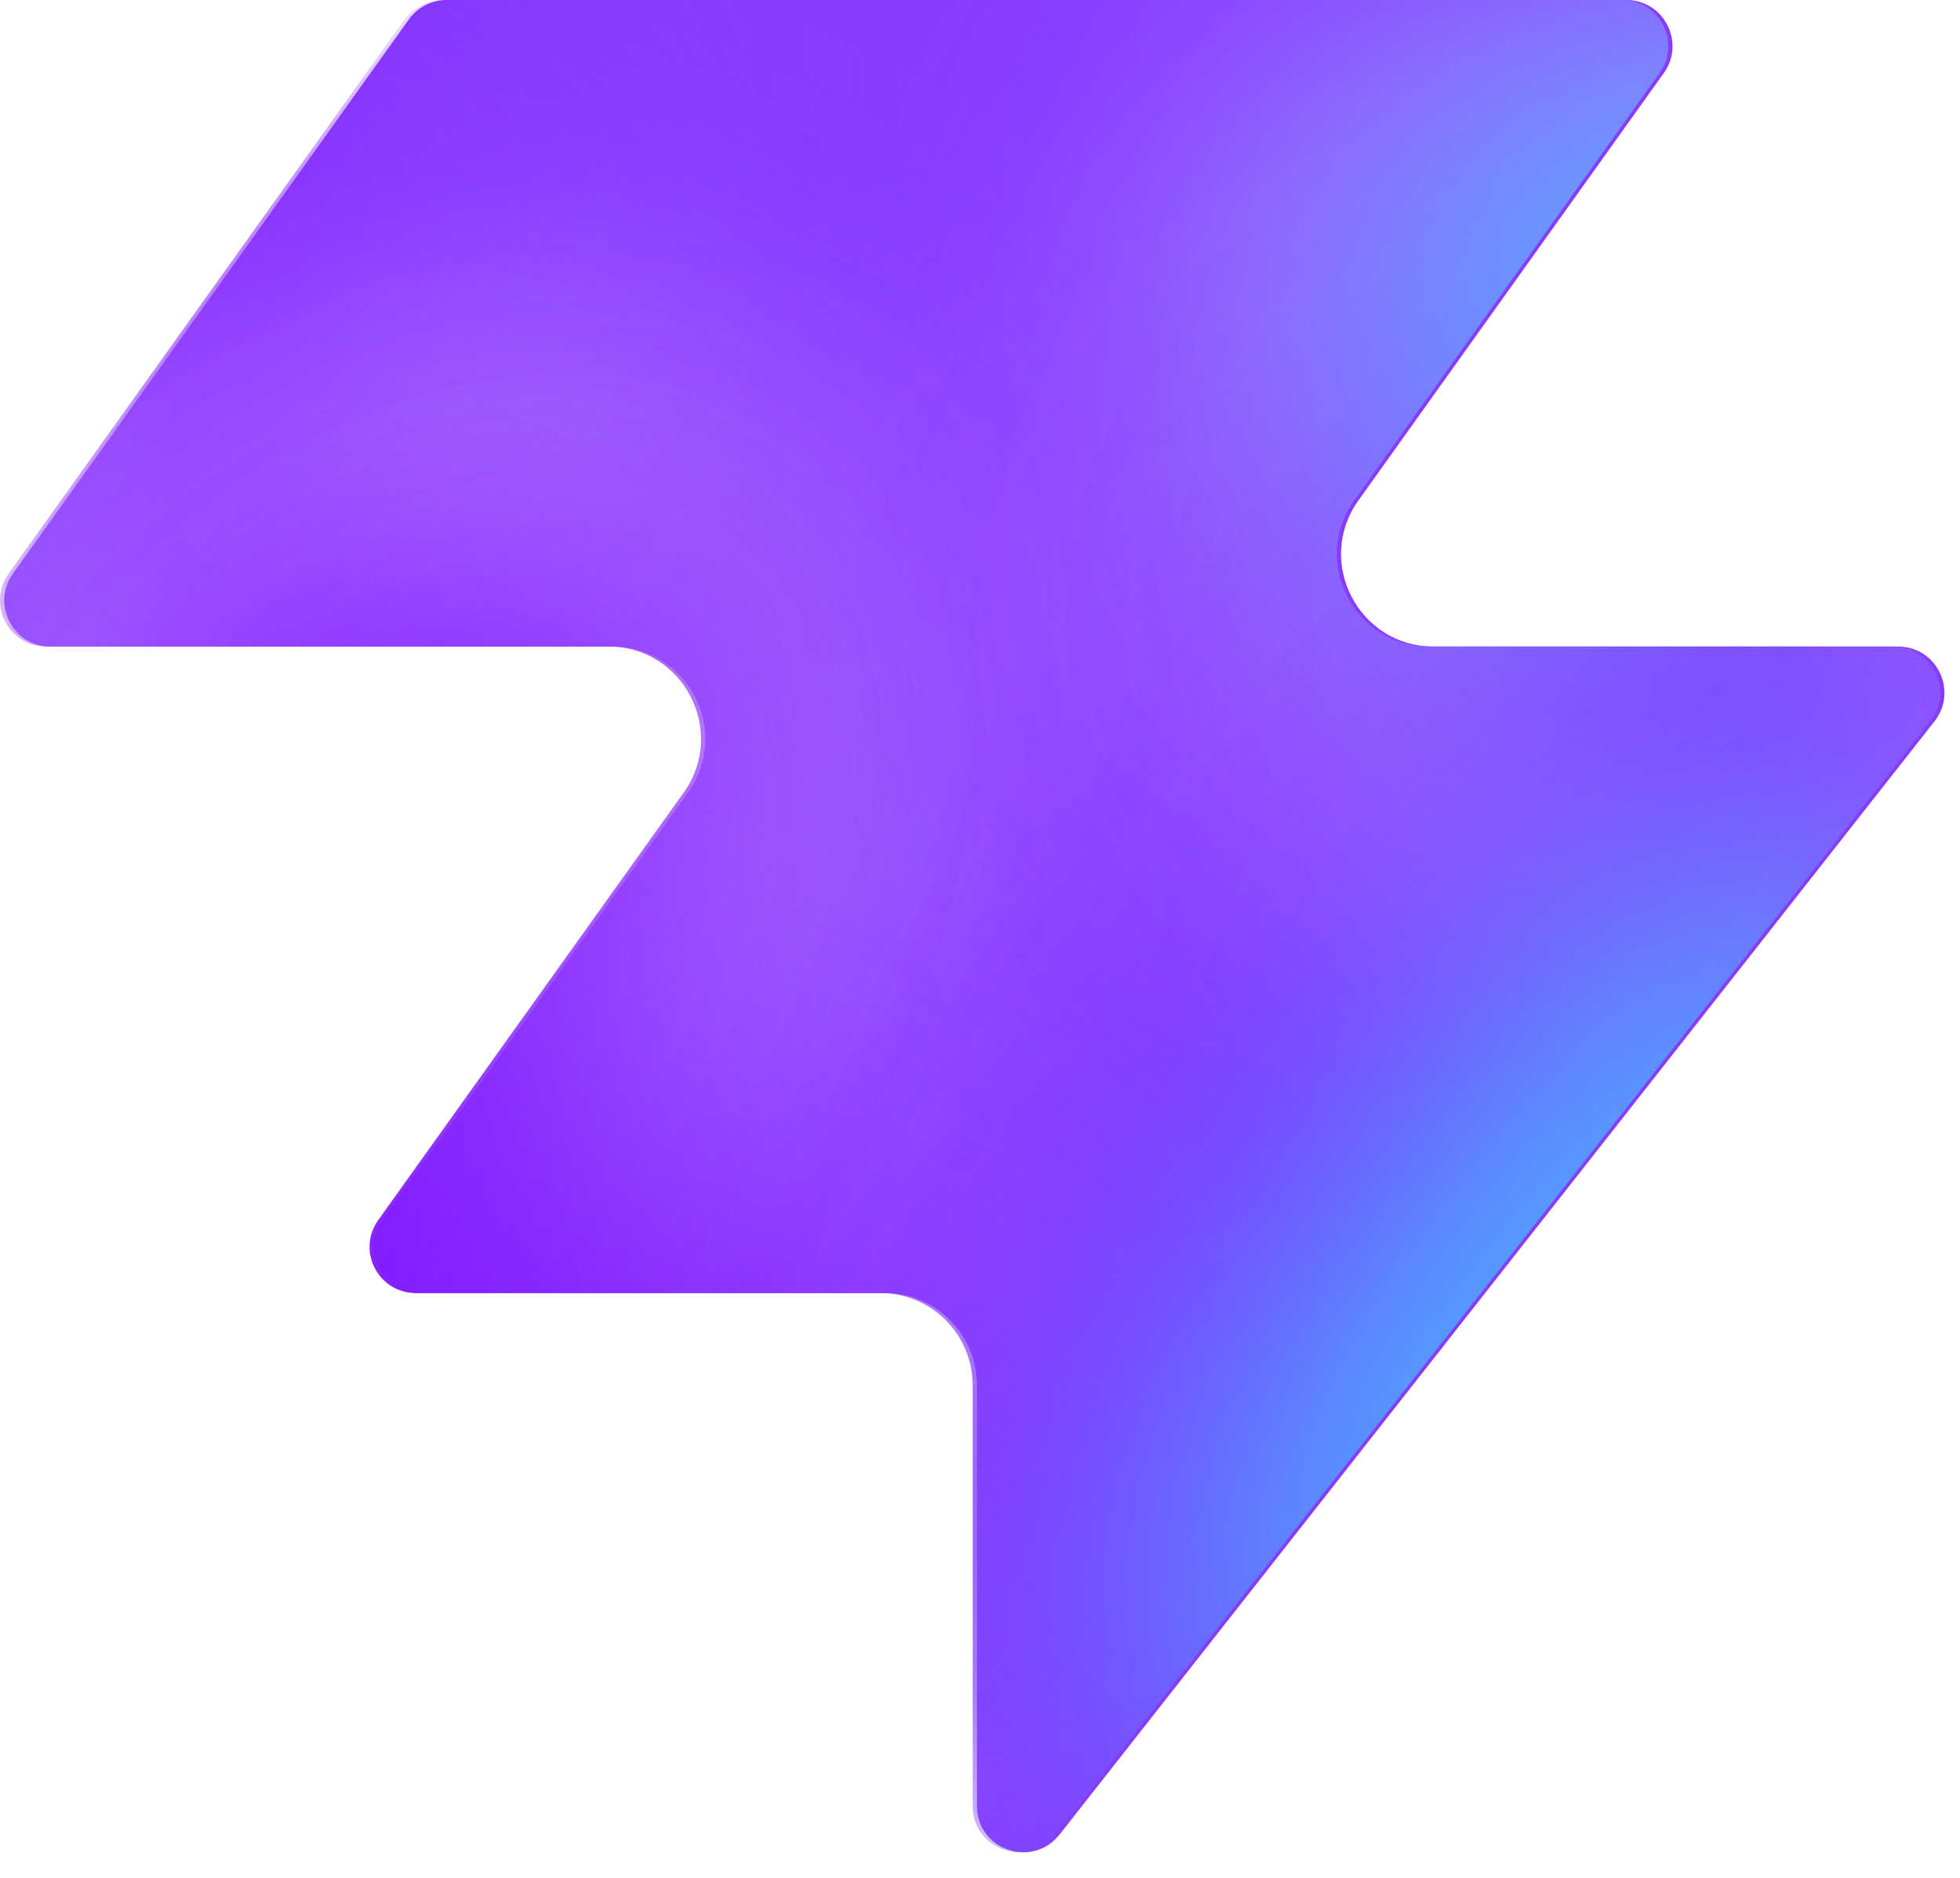
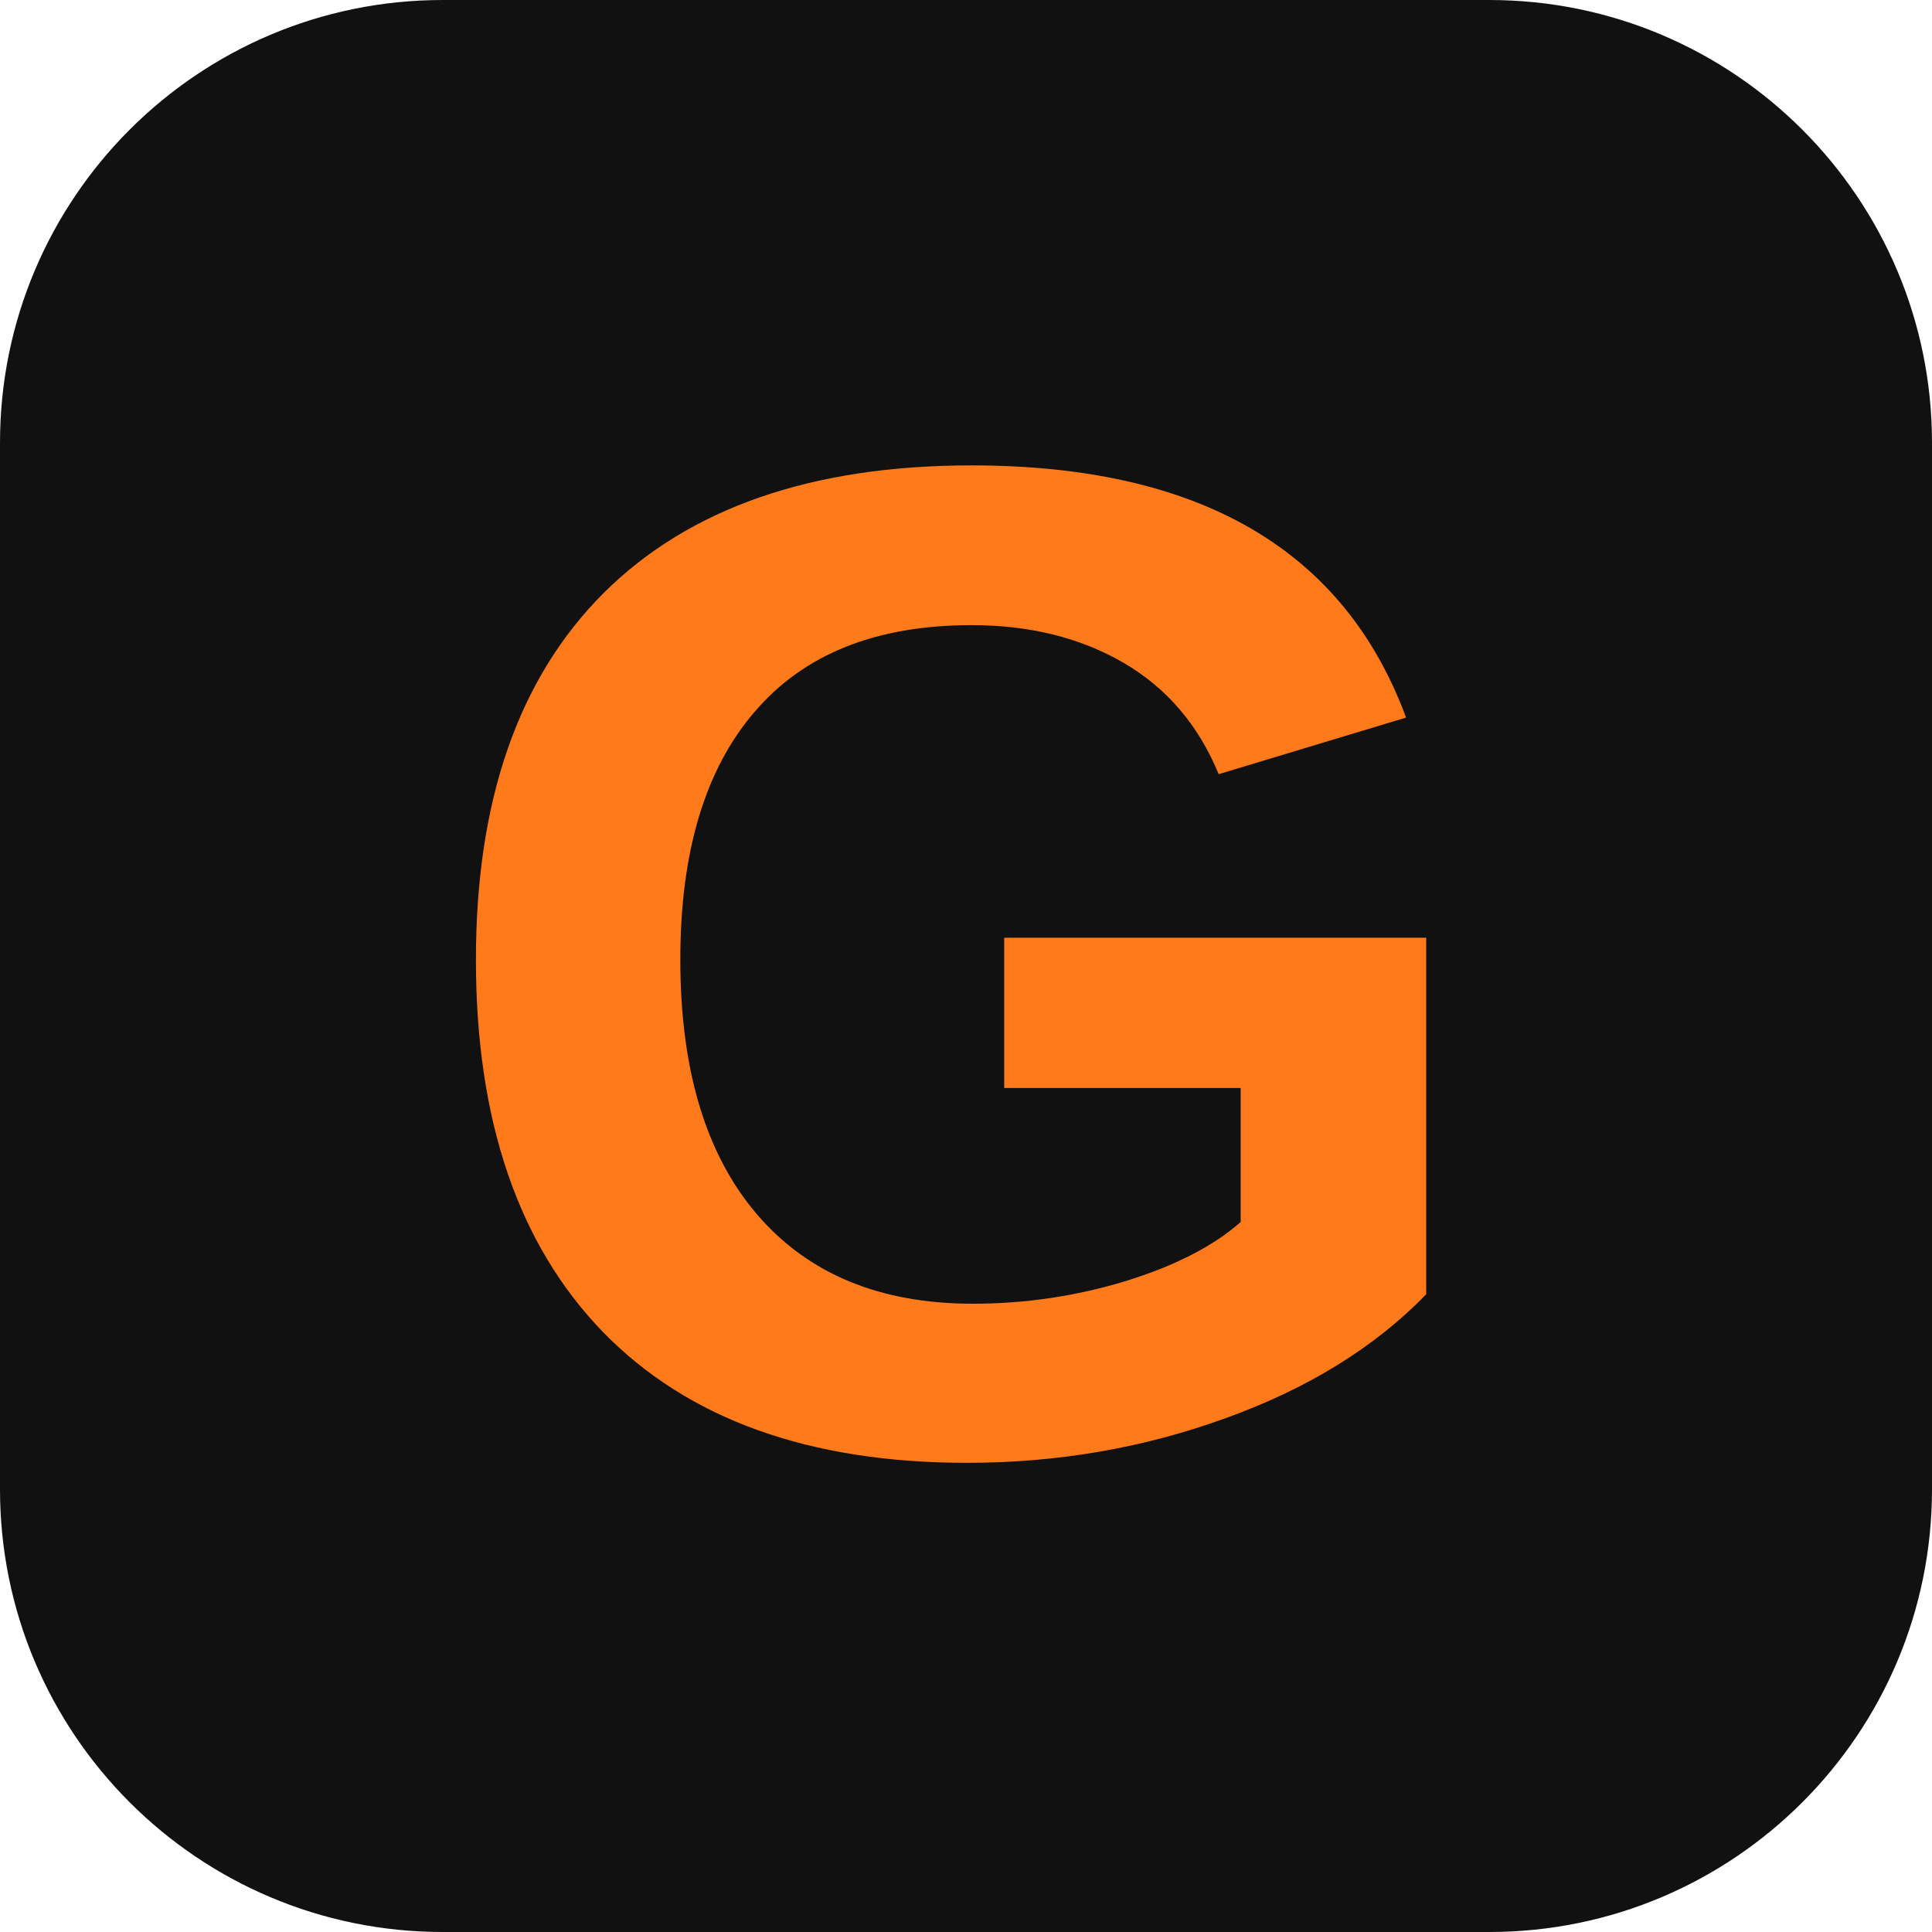
- <svg xmlns="http://www.w3.org/2000/svg" width="48" height="46" fill="none" viewBox="0 0 48 46">
-   <path fill="#863bff" d="M25.946 44.938c-.664.845-2.021.375-2.021-.698V33.937a2.26 2.26 0 0 0-2.262-2.262H10.287c-.92 0-1.456-1.04-.92-1.788l7.48-10.471c1.07-1.497 0-3.578-1.842-3.578H1.237c-.92 0-1.456-1.04-.92-1.788L10.013.474c.214-.297.556-.474.92-.474h28.894c.92 0 1.456 1.04.92 1.788l-7.48 10.471c-1.07 1.498 0 3.579 1.842 3.579h11.377c.943 0 1.473 1.088.89 1.83L25.947 44.94z" style="fill:#863bff;fill:color(display-p3 .525 .23 1);fill-opacity:1" />
-   <mask id="a" width="48" height="46" x="0" y="0" maskUnits="userSpaceOnUse" style="mask-type:alpha">
-     <path fill="#000" d="M25.842 44.938c-.664.844-2.021.375-2.021-.698V33.937a2.26 2.26 0 0 0-2.262-2.262H10.183c-.92 0-1.456-1.04-.92-1.788l7.48-10.471c1.07-1.498 0-3.579-1.842-3.579H1.133c-.92 0-1.456-1.04-.92-1.787L9.91.473c.214-.297.556-.474.92-.474h28.894c.92 0 1.456 1.04.92 1.788l-7.48 10.471c-1.07 1.498 0 3.578 1.842 3.578h11.377c.943 0 1.473 1.088.89 1.832L25.843 44.94z" style="fill:#000;fill-opacity:1" />
-   </mask>
-   <g mask="url(#a)">
-     <g filter="url(#b)">
-       <ellipse cx="5.508" cy="14.704" fill="#ede6ff" rx="5.508" ry="14.704" style="fill:#ede6ff;fill:color(display-p3 .927 .903 1);fill-opacity:1" transform="matrix(.00324 1 1 -.00324 -4.47 31.516)" />
-     </g>
-     <g filter="url(#c)">
-       <ellipse cx="10.399" cy="29.851" fill="#ede6ff" rx="10.399" ry="29.851" style="fill:#ede6ff;fill:color(display-p3 .927 .903 1);fill-opacity:1" transform="matrix(.00324 1 1 -.00324 -39.328 7.883)" />
-     </g>
-     <g filter="url(#d)">
-       <ellipse cx="5.508" cy="30.487" fill="#7e14ff" rx="5.508" ry="30.487" style="fill:#7e14ff;fill:color(display-p3 .492 .077 1);fill-opacity:1" transform="rotate(89.814 -25.913 -14.639)scale(1 -1)" />
-     </g>
-     <g filter="url(#e)">
-       <ellipse cx="5.508" cy="30.599" fill="#7e14ff" rx="5.508" ry="30.599" style="fill:#7e14ff;fill:color(display-p3 .492 .077 1);fill-opacity:1" transform="rotate(89.814 -32.644 -3.334)scale(1 -1)" />
-     </g>
-     <g filter="url(#f)">
-       <ellipse cx="5.508" cy="30.599" fill="#7e14ff" rx="5.508" ry="30.599" style="fill:#7e14ff;fill:color(display-p3 .492 .077 1);fill-opacity:1" transform="matrix(.00324 1 1 -.00324 -34.34 30.47)" />
-     </g>
-     <g filter="url(#g)">
-       <ellipse cx="14.072" cy="22.078" fill="#ede6ff" rx="14.072" ry="22.078" style="fill:#ede6ff;fill:color(display-p3 .927 .903 1);fill-opacity:1" transform="rotate(93.35 24.506 48.493)scale(-1 1)" />
-     </g>
-     <g filter="url(#h)">
-       <ellipse cx="3.47" cy="21.501" fill="#7e14ff" rx="3.47" ry="21.501" style="fill:#7e14ff;fill:color(display-p3 .492 .077 1);fill-opacity:1" transform="rotate(89.009 28.708 47.59)scale(-1 1)" />
-     </g>
-     <g filter="url(#i)">
-       <ellipse cx="3.47" cy="21.501" fill="#7e14ff" rx="3.47" ry="21.501" style="fill:#7e14ff;fill:color(display-p3 .492 .077 1);fill-opacity:1" transform="rotate(89.009 28.708 47.59)scale(-1 1)" />
-     </g>
-     <g filter="url(#j)">
-       <ellipse cx=".387" cy="8.972" fill="#7e14ff" rx="4.407" ry="29.108" style="fill:#7e14ff;fill:color(display-p3 .492 .077 1);fill-opacity:1" transform="rotate(39.51 .387 8.972)" />
-     </g>
-     <g filter="url(#k)">
-       <ellipse cx="47.523" cy="-6.092" fill="#7e14ff" rx="4.407" ry="29.108" style="fill:#7e14ff;fill:color(display-p3 .492 .077 1);fill-opacity:1" transform="rotate(37.892 47.523 -6.092)" />
-     </g>
-     <g filter="url(#l)">
-       <ellipse cx="41.412" cy="6.333" fill="#47bfff" rx="5.971" ry="9.665" style="fill:#47bfff;fill:color(display-p3 .28 .748 1);fill-opacity:1" transform="rotate(37.892 41.412 6.333)" />
-     </g>
-     <g filter="url(#m)">
-       <ellipse cx="-1.879" cy="38.332" fill="#7e14ff" rx="4.407" ry="29.108" style="fill:#7e14ff;fill:color(display-p3 .492 .077 1);fill-opacity:1" transform="rotate(37.892 -1.88 38.332)" />
-     </g>
-     <g filter="url(#n)">
-       <ellipse cx="-1.879" cy="38.332" fill="#7e14ff" rx="4.407" ry="29.108" style="fill:#7e14ff;fill:color(display-p3 .492 .077 1);fill-opacity:1" transform="rotate(37.892 -1.88 38.332)" />
-     </g>
-     <g filter="url(#o)">
-       <ellipse cx="35.651" cy="29.907" fill="#7e14ff" rx="4.407" ry="29.108" style="fill:#7e14ff;fill:color(display-p3 .492 .077 1);fill-opacity:1" transform="rotate(37.892 35.651 29.907)" />
-     </g>
-     <g filter="url(#p)">
-       <ellipse cx="38.418" cy="32.4" fill="#47bfff" rx="5.971" ry="15.297" style="fill:#47bfff;fill:color(display-p3 .28 .748 1);fill-opacity:1" transform="rotate(37.892 38.418 32.4)" />
-     </g>
-   </g>
-   <defs>
-     <filter id="b" width="60.045" height="41.654" x="-19.77" y="16.149" color-interpolation-filters="sRGB" filterUnits="userSpaceOnUse">
-       <feFlood flood-opacity="0" result="BackgroundImageFix" />
-       <feBlend in="SourceGraphic" in2="BackgroundImageFix" result="shape" />
-       <feGaussianBlur result="effect1_foregroundBlur_2002_17158" stdDeviation="7.659" />
-     </filter>
-     <filter id="c" width="90.34" height="51.437" x="-54.613" y="-7.533" color-interpolation-filters="sRGB" filterUnits="userSpaceOnUse">
-       <feFlood flood-opacity="0" result="BackgroundImageFix" />
-       <feBlend in="SourceGraphic" in2="BackgroundImageFix" result="shape" />
-       <feGaussianBlur result="effect1_foregroundBlur_2002_17158" stdDeviation="7.659" />
-     </filter>
-     <filter id="d" width="79.355" height="29.4" x="-49.64" y="2.03" color-interpolation-filters="sRGB" filterUnits="userSpaceOnUse">
-       <feFlood flood-opacity="0" result="BackgroundImageFix" />
-       <feBlend in="SourceGraphic" in2="BackgroundImageFix" result="shape" />
-       <feGaussianBlur result="effect1_foregroundBlur_2002_17158" stdDeviation="4.596" />
-     </filter>
-     <filter id="e" width="79.579" height="29.4" x="-45.045" y="20.029" color-interpolation-filters="sRGB" filterUnits="userSpaceOnUse">
-       <feFlood flood-opacity="0" result="BackgroundImageFix" />
-       <feBlend in="SourceGraphic" in2="BackgroundImageFix" result="shape" />
-       <feGaussianBlur result="effect1_foregroundBlur_2002_17158" stdDeviation="4.596" />
-     </filter>
-     <filter id="f" width="79.579" height="29.4" x="-43.513" y="21.178" color-interpolation-filters="sRGB" filterUnits="userSpaceOnUse">
-       <feFlood flood-opacity="0" result="BackgroundImageFix" />
-       <feBlend in="SourceGraphic" in2="BackgroundImageFix" result="shape" />
-       <feGaussianBlur result="effect1_foregroundBlur_2002_17158" stdDeviation="4.596" />
-     </filter>
-     <filter id="g" width="74.749" height="58.852" x="15.756" y="-17.901" color-interpolation-filters="sRGB" filterUnits="userSpaceOnUse">
-       <feFlood flood-opacity="0" result="BackgroundImageFix" />
-       <feBlend in="SourceGraphic" in2="BackgroundImageFix" result="shape" />
-       <feGaussianBlur result="effect1_foregroundBlur_2002_17158" stdDeviation="7.659" />
-     </filter>
-     <filter id="h" width="61.377" height="25.362" x="23.548" y="2.284" color-interpolation-filters="sRGB" filterUnits="userSpaceOnUse">
-       <feFlood flood-opacity="0" result="BackgroundImageFix" />
-       <feBlend in="SourceGraphic" in2="BackgroundImageFix" result="shape" />
-       <feGaussianBlur result="effect1_foregroundBlur_2002_17158" stdDeviation="4.596" />
-     </filter>
-     <filter id="i" width="61.377" height="25.362" x="23.548" y="2.284" color-interpolation-filters="sRGB" filterUnits="userSpaceOnUse">
-       <feFlood flood-opacity="0" result="BackgroundImageFix" />
-       <feBlend in="SourceGraphic" in2="BackgroundImageFix" result="shape" />
-       <feGaussianBlur result="effect1_foregroundBlur_2002_17158" stdDeviation="4.596" />
-     </filter>
-     <filter id="j" width="56.045" height="63.649" x="-27.636" y="-22.853" color-interpolation-filters="sRGB" filterUnits="userSpaceOnUse">
-       <feFlood flood-opacity="0" result="BackgroundImageFix" />
-       <feBlend in="SourceGraphic" in2="BackgroundImageFix" result="shape" />
-       <feGaussianBlur result="effect1_foregroundBlur_2002_17158" stdDeviation="4.596" />
-     </filter>
-     <filter id="k" width="54.814" height="64.646" x="20.116" y="-38.415" color-interpolation-filters="sRGB" filterUnits="userSpaceOnUse">
-       <feFlood flood-opacity="0" result="BackgroundImageFix" />
-       <feBlend in="SourceGraphic" in2="BackgroundImageFix" result="shape" />
-       <feGaussianBlur result="effect1_foregroundBlur_2002_17158" stdDeviation="4.596" />
-     </filter>
-     <filter id="l" width="33.541" height="35.313" x="24.641" y="-11.323" color-interpolation-filters="sRGB" filterUnits="userSpaceOnUse">
-       <feFlood flood-opacity="0" result="BackgroundImageFix" />
-       <feBlend in="SourceGraphic" in2="BackgroundImageFix" result="shape" />
-       <feGaussianBlur result="effect1_foregroundBlur_2002_17158" stdDeviation="4.596" />
-     </filter>
-     <filter id="m" width="54.814" height="64.646" x="-29.286" y="6.009" color-interpolation-filters="sRGB" filterUnits="userSpaceOnUse">
-       <feFlood flood-opacity="0" result="BackgroundImageFix" />
-       <feBlend in="SourceGraphic" in2="BackgroundImageFix" result="shape" />
-       <feGaussianBlur result="effect1_foregroundBlur_2002_17158" stdDeviation="4.596" />
-     </filter>
-     <filter id="n" width="54.814" height="64.646" x="-29.286" y="6.009" color-interpolation-filters="sRGB" filterUnits="userSpaceOnUse">
-       <feFlood flood-opacity="0" result="BackgroundImageFix" />
-       <feBlend in="SourceGraphic" in2="BackgroundImageFix" result="shape" />
-       <feGaussianBlur result="effect1_foregroundBlur_2002_17158" stdDeviation="4.596" />
-     </filter>
-     <filter id="o" width="54.814" height="64.646" x="8.244" y="-2.416" color-interpolation-filters="sRGB" filterUnits="userSpaceOnUse">
-       <feFlood flood-opacity="0" result="BackgroundImageFix" />
-       <feBlend in="SourceGraphic" in2="BackgroundImageFix" result="shape" />
-       <feGaussianBlur result="effect1_foregroundBlur_2002_17158" stdDeviation="4.596" />
-     </filter>
-     <filter id="p" width="39.409" height="43.623" x="18.713" y="10.588" color-interpolation-filters="sRGB" filterUnits="userSpaceOnUse">
-       <feFlood flood-opacity="0" result="BackgroundImageFix" />
-       <feBlend in="SourceGraphic" in2="BackgroundImageFix" result="shape" />
-       <feGaussianBlur result="effect1_foregroundBlur_2002_17158" stdDeviation="4.596" />
-     </filter>
-   </defs>
+ <svg xmlns="http://www.w3.org/2000/svg" viewBox="0 0 48 48">
+   <rect width="48" height="48" rx="11" fill="#111111" />
+   <text x="24" y="36" text-anchor="middle" font-family="Arial, Helvetica, sans-serif" font-size="35" font-weight="900" fill="#FF7A1A">G</text>
</svg>
